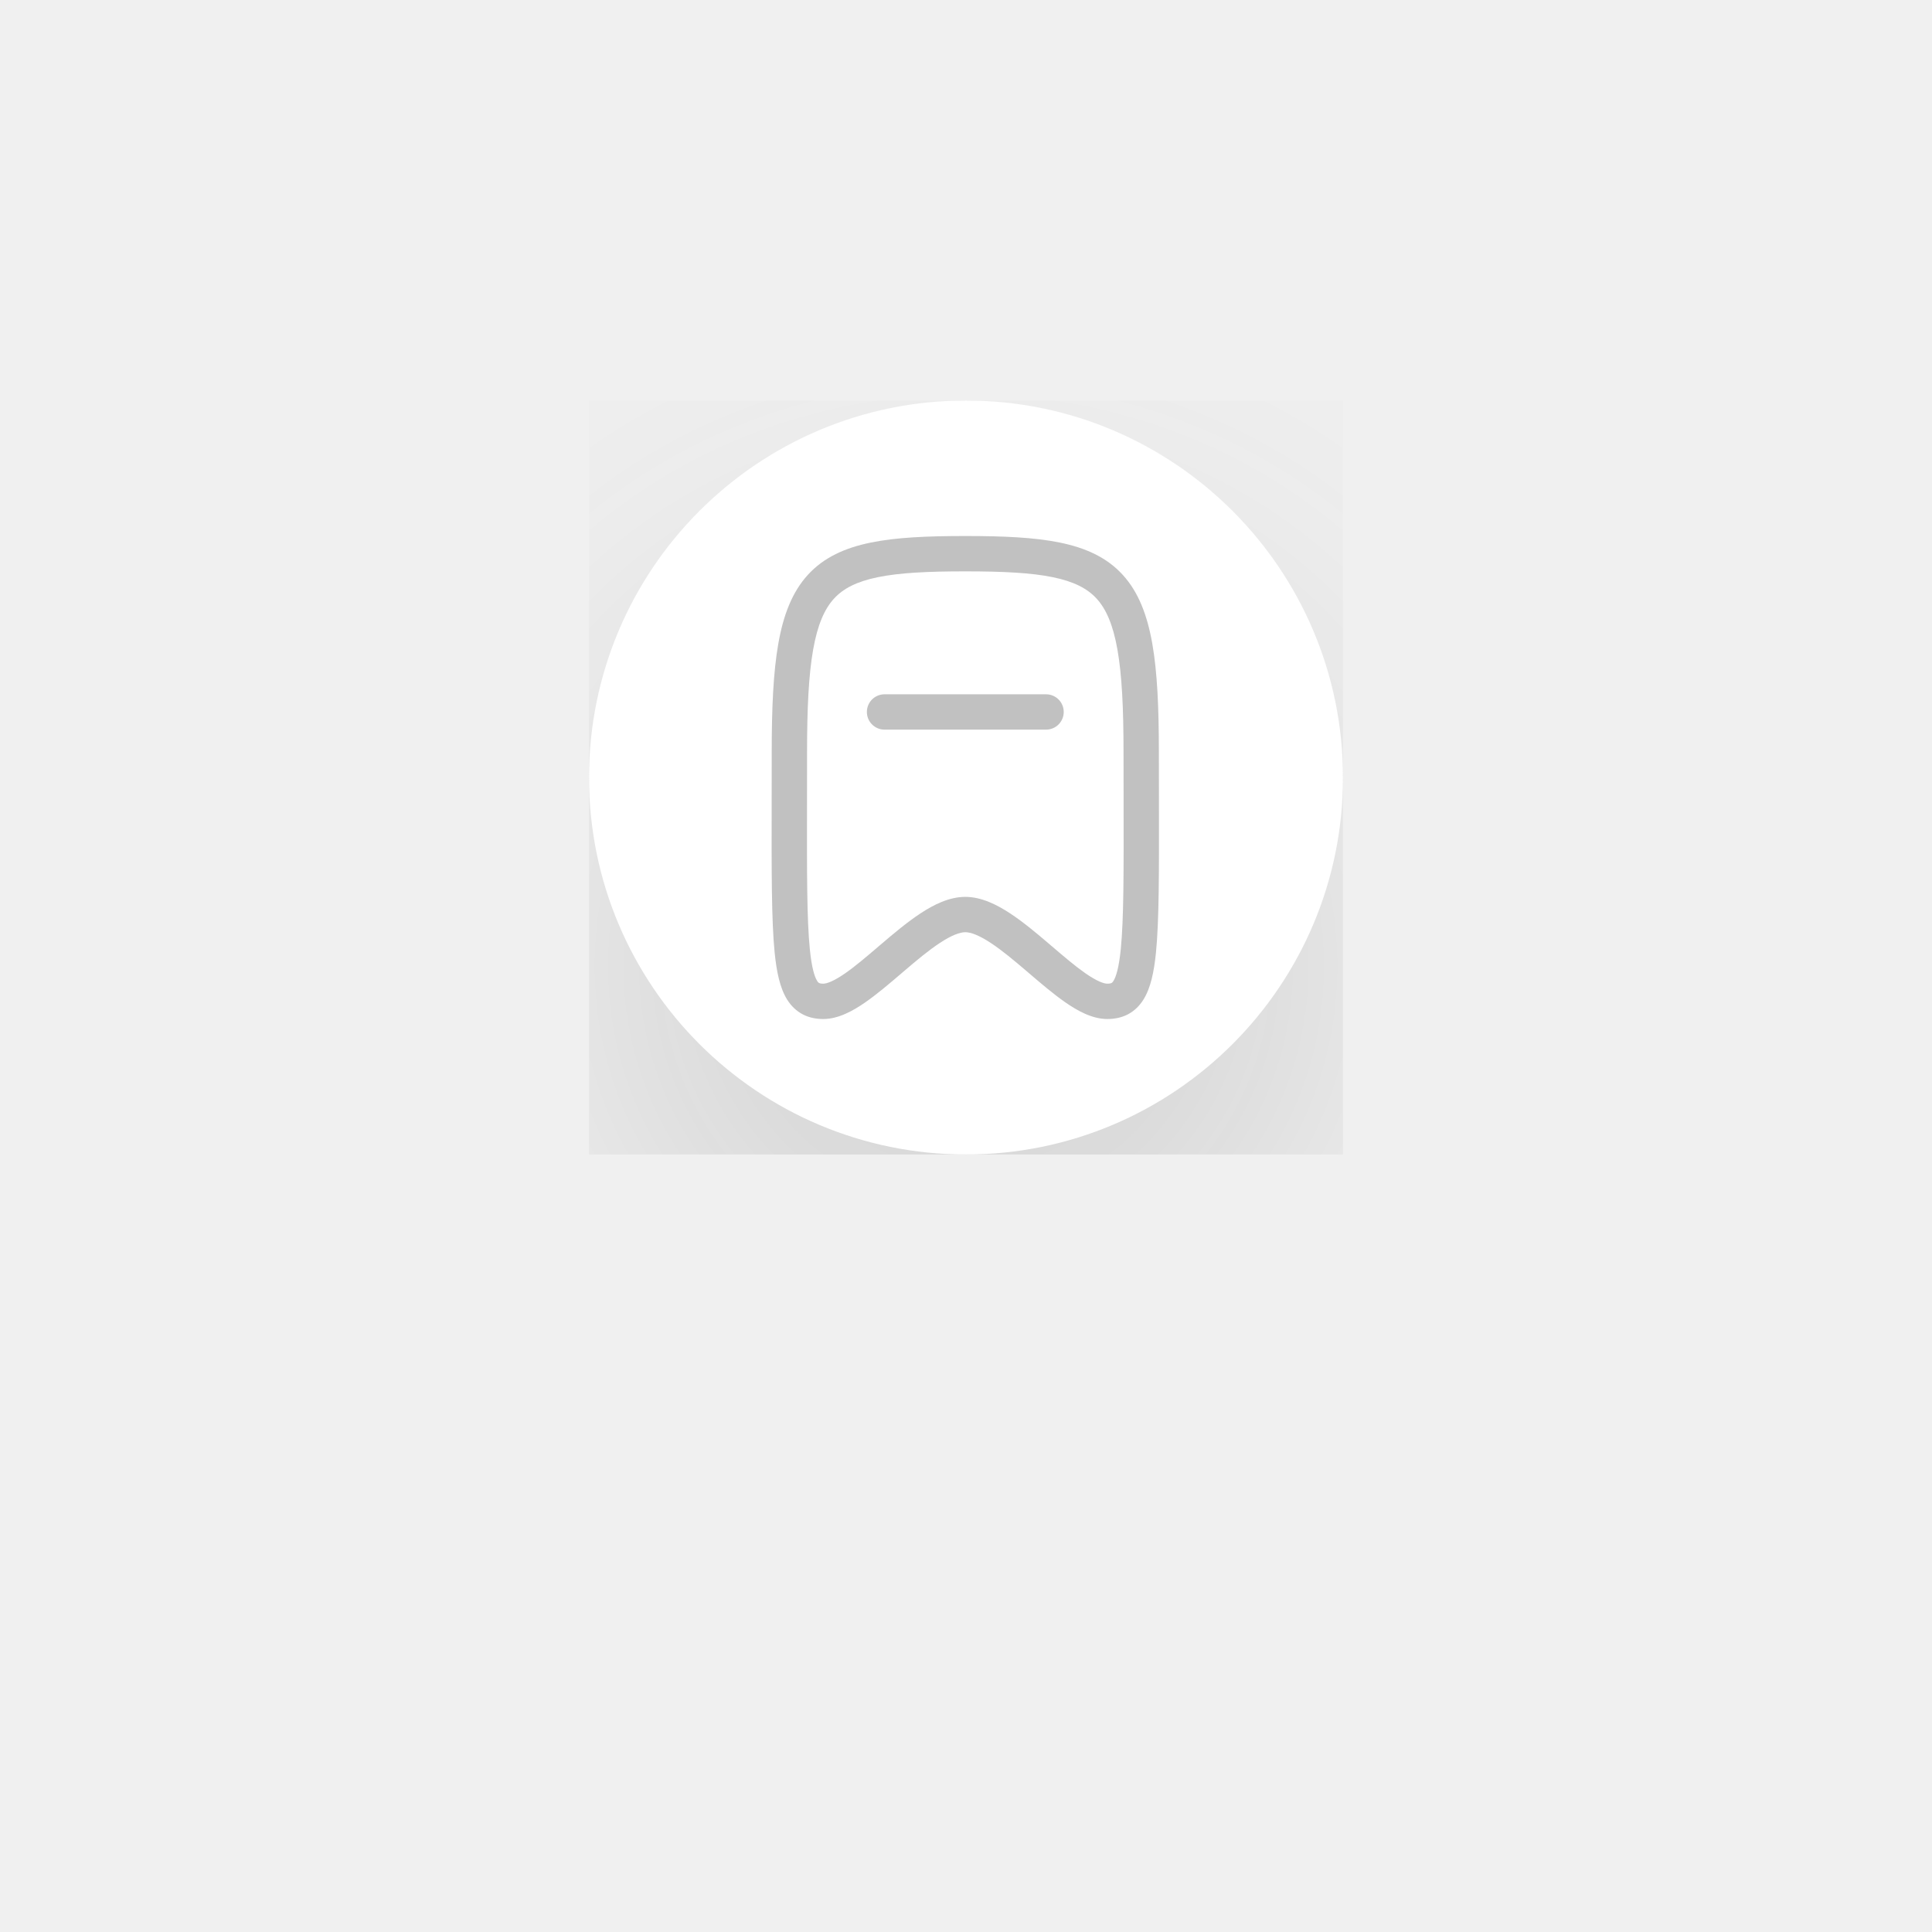
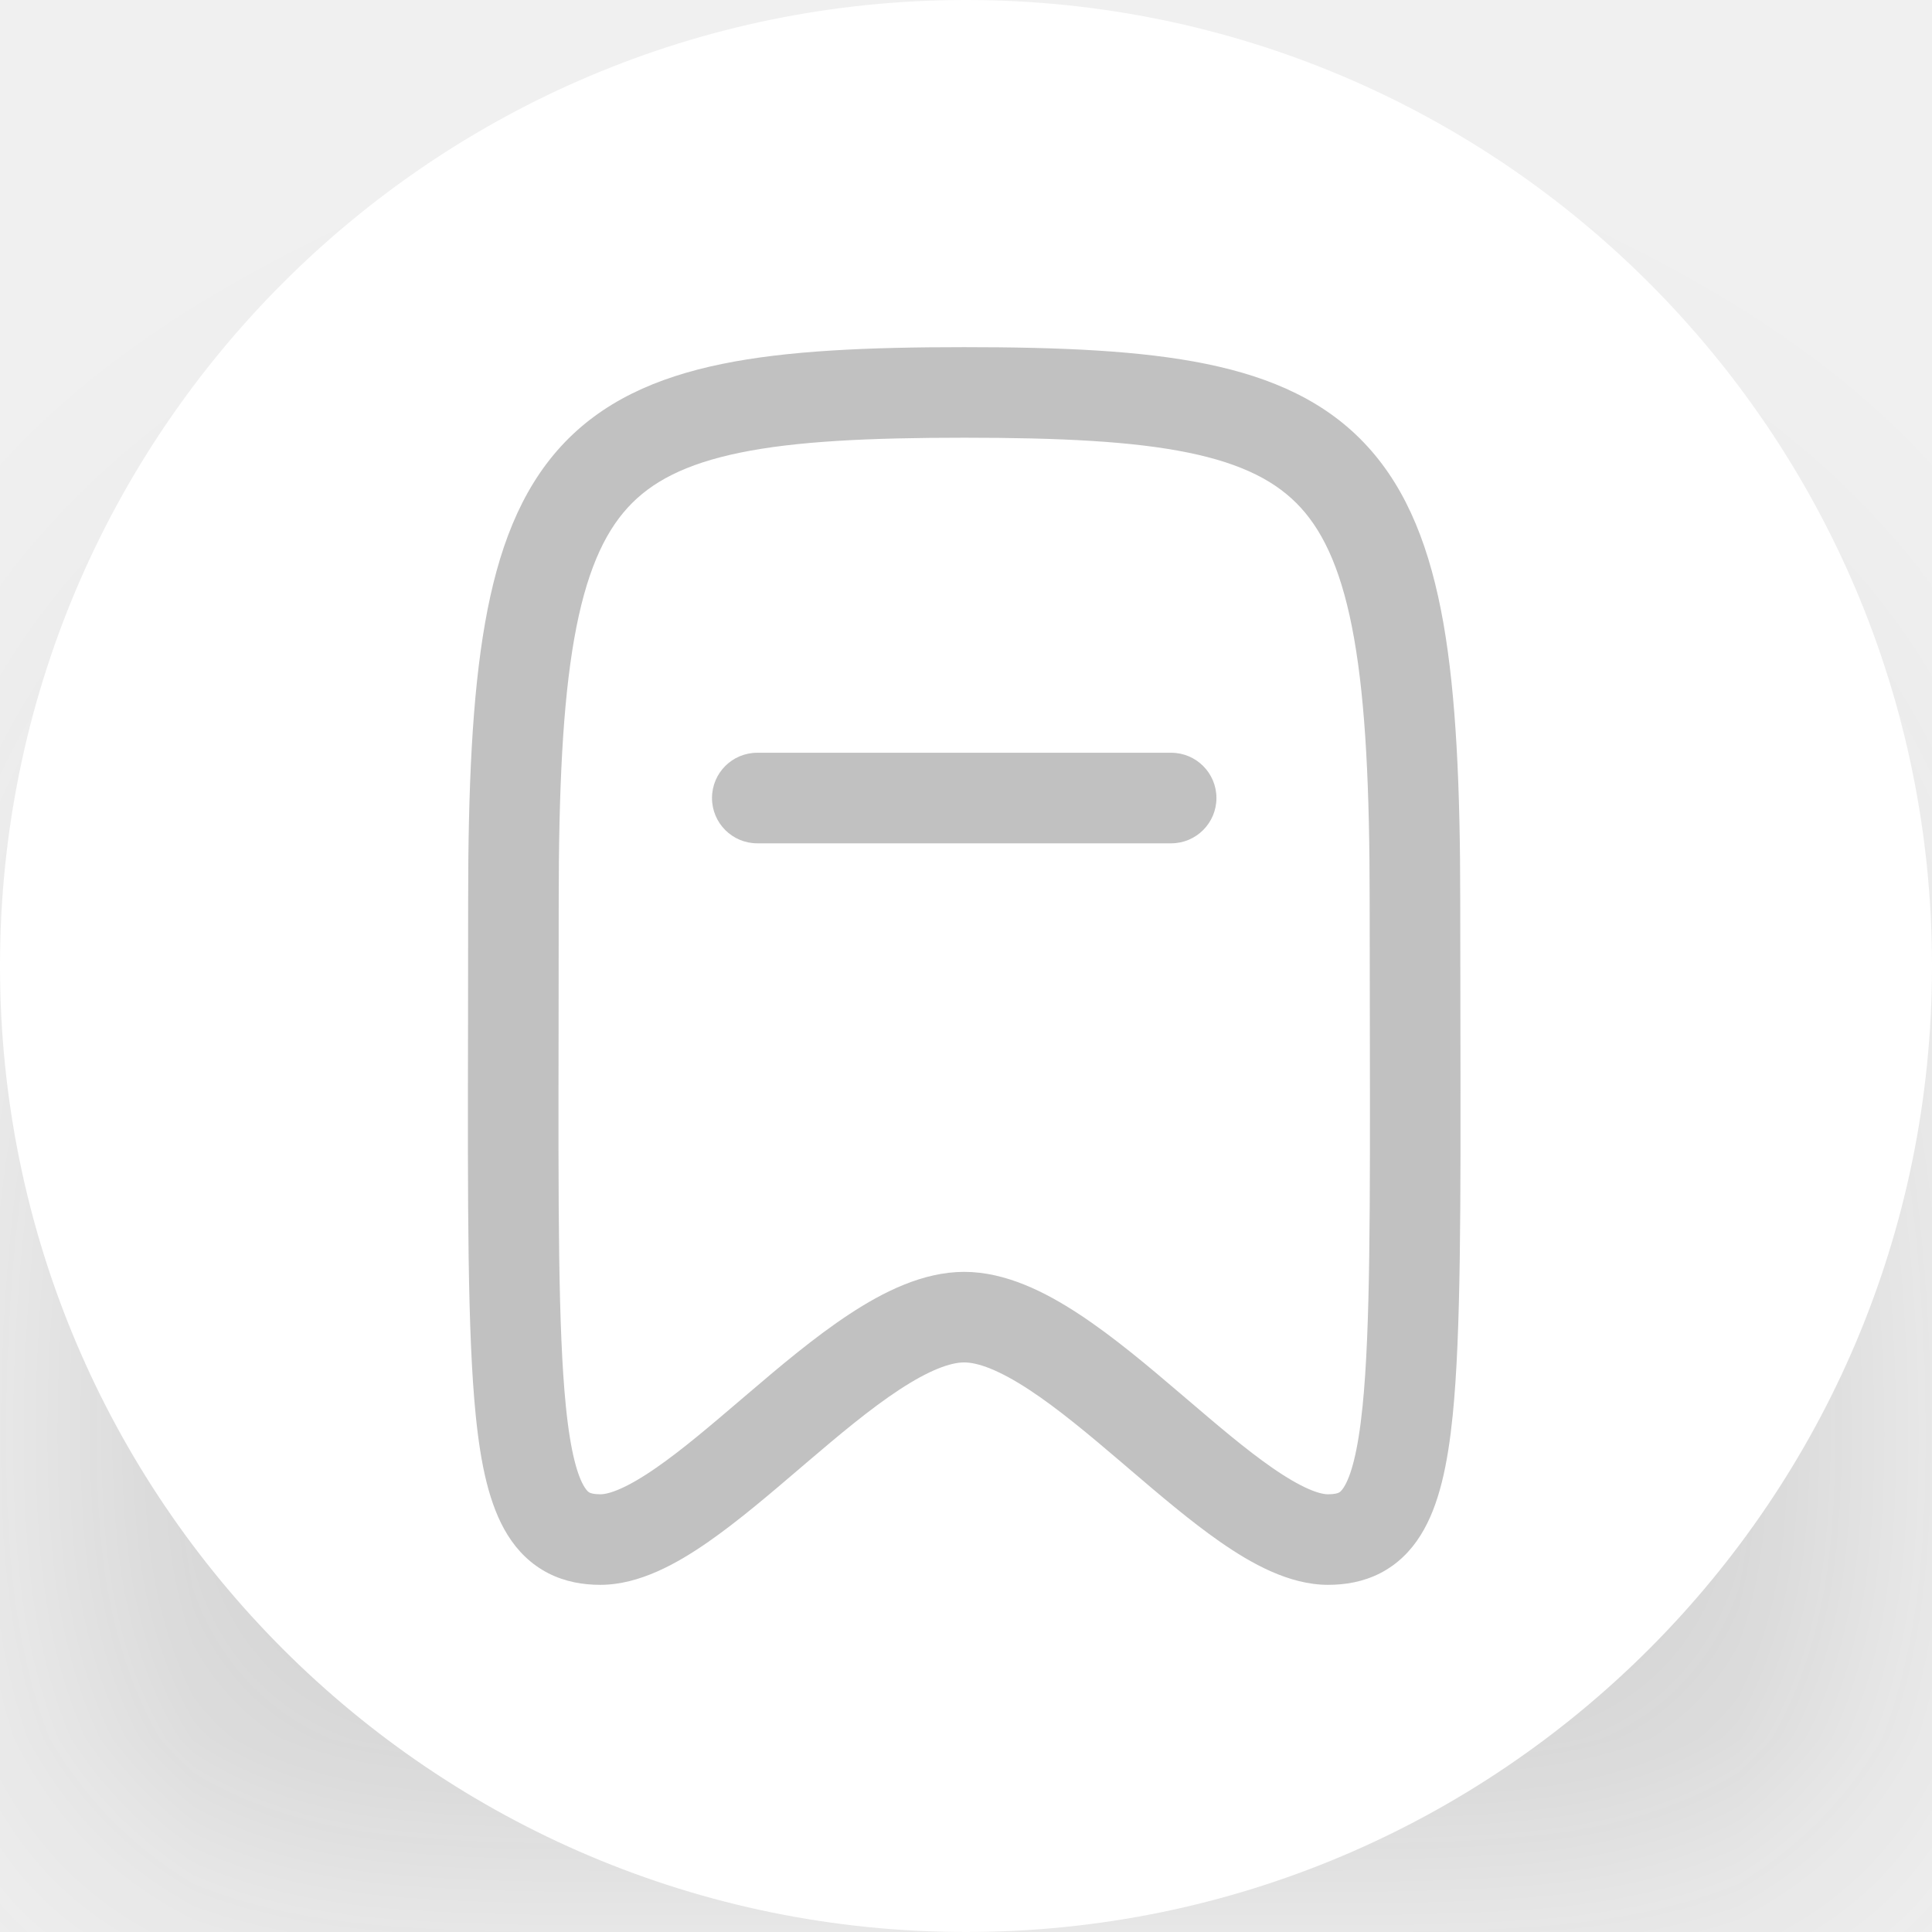
- <svg xmlns="http://www.w3.org/2000/svg" width="82" height="82" viewBox="0 0 82 82" fill="none">
-   <g clip-path="url(#clip0_35068_715)" filter="url(#filter0_d_35068_715)">
-     <rect x="25" y="17" width="32" height="32" rx="16" fill="white" />
-     <rect opacity="0.01" x="29" y="21" width="24" height="24" fill="white" />
-     <path fill-rule="evenodd" clip-rule="evenodd" d="M40.97 22.75C39.369 22.75 38.038 22.807 36.959 23.028C35.866 23.252 34.965 23.656 34.288 24.398C33.62 25.13 33.247 26.107 33.034 27.319C32.821 28.529 32.754 30.047 32.754 31.929C32.754 32.655 32.753 33.337 32.752 33.976L32.752 33.977C32.746 37.001 32.743 39.081 32.879 40.437C32.961 41.246 33.101 41.933 33.409 42.426C33.575 42.691 33.796 42.911 34.082 43.058C34.363 43.202 34.659 43.25 34.943 43.25C35.592 43.25 36.221 42.893 36.729 42.54C37.224 42.196 37.745 41.751 38.239 41.33L38.24 41.328L38.357 41.228C38.902 40.763 39.413 40.334 39.894 40.019C40.392 39.691 40.742 39.566 40.97 39.566C41.199 39.566 41.549 39.691 42.047 40.019C42.527 40.334 43.039 40.763 43.584 41.228L43.701 41.328L43.703 41.33C44.196 41.751 44.717 42.196 45.212 42.54C45.719 42.893 46.349 43.25 46.997 43.25C47.281 43.25 47.578 43.202 47.859 43.058C48.145 42.911 48.365 42.691 48.531 42.426C48.84 41.933 48.98 41.246 49.062 40.437C49.198 39.082 49.194 37.004 49.189 33.982L49.189 33.977C49.188 33.337 49.186 32.655 49.186 31.929C49.186 30.047 49.12 28.529 48.907 27.319C48.693 26.107 48.321 25.13 47.652 24.398C46.976 23.656 46.075 23.252 44.982 23.028C43.902 22.807 42.572 22.75 40.97 22.75ZM34.254 31.929C34.254 30.062 34.322 28.653 34.511 27.579C34.7 26.508 34.997 25.846 35.396 25.409C35.788 24.98 36.354 24.683 37.26 24.497C38.179 24.309 39.378 24.25 40.97 24.25C42.562 24.25 43.762 24.309 44.681 24.497C45.587 24.683 46.153 24.98 46.545 25.409C46.944 25.846 47.241 26.508 47.429 27.579C47.618 28.653 47.686 30.062 47.686 31.929C47.686 32.673 47.688 33.366 47.689 34.011C47.694 37.037 47.697 39.014 47.569 40.287C47.49 41.071 47.371 41.453 47.26 41.631C47.216 41.701 47.187 41.717 47.176 41.722C47.16 41.73 47.112 41.75 46.997 41.75C46.849 41.75 46.554 41.646 46.068 41.309C45.637 41.009 45.17 40.611 44.659 40.174L44.658 40.173L44.558 40.088C44.024 39.632 43.442 39.14 42.87 38.765C42.316 38.401 41.656 38.066 40.97 38.066C40.285 38.066 39.624 38.401 39.071 38.765C38.499 39.14 37.917 39.632 37.383 40.088L37.283 40.173L37.281 40.175C36.769 40.612 36.304 41.009 35.873 41.309C35.387 41.646 35.092 41.75 34.943 41.75C34.828 41.75 34.781 41.73 34.765 41.722C34.754 41.717 34.725 41.701 34.681 41.631C34.57 41.453 34.45 41.071 34.372 40.287C34.244 39.014 34.247 37.037 34.252 34.011L34.252 34.011C34.253 33.366 34.254 32.673 34.254 31.929ZM37.543 29.468C37.128 29.468 36.793 29.803 36.793 30.218C36.793 30.632 37.128 30.968 37.543 30.968H44.398C44.812 30.968 45.148 30.632 45.148 30.218C45.148 29.803 44.812 29.468 44.398 29.468H37.543Z" fill="#C1C1C1" />
+ <svg xmlns="http://www.w3.org/2000/svg" width="32" height="32" viewBox="0 0 32 32" fill="none">
+   <mask id="mask0_35072_662" style="mask-type:luminance" maskUnits="userSpaceOnUse" x="0" y="0" width="32" height="32">
+     <path d="M32 0H0V32H32V0Z" fill="white" />
+   </mask>
+   <g mask="url(#mask0_35072_662)">
+     <g filter="url(#filter0_d_35072_662)">
+       <path d="M32 16C32 7.163 24.837 0 16 0C7.163 0 0 7.163 0 16C0 24.837 7.163 32 16 32C24.837 32 32 24.837 32 16Z" fill="white" />
+       <path opacity="0.01" d="M28 4H4V28H28V4Z" fill="white" />
+       <path fill-rule="evenodd" clip-rule="evenodd" d="M15.97 5.75C14.369 5.75 13.038 5.807 11.959 6.028C10.866 6.252 9.965 6.656 9.288 7.397C8.619 8.13 8.247 9.107 8.034 10.319C7.821 11.529 7.754 13.047 7.754 14.929C7.754 15.655 7.753 16.337 7.752 16.976C7.746 20.001 7.743 22.081 7.879 23.437C7.96 24.246 8.101 24.933 8.409 25.426C8.575 25.692 8.796 25.911 9.082 26.058C9.363 26.201 9.659 26.25 9.943 26.25C10.592 26.25 11.221 25.893 11.729 25.54C12.224 25.196 12.745 24.751 13.239 24.329L13.24 24.328L13.357 24.228C13.902 23.763 14.414 23.334 14.894 23.019C15.392 22.692 15.742 22.566 15.97 22.566C16.198 22.566 16.549 22.692 17.047 23.019C17.527 23.334 18.039 23.763 18.584 24.228L18.701 24.328L18.703 24.33C19.196 24.751 19.717 25.196 20.212 25.54C20.72 25.893 21.349 26.25 21.997 26.25C22.281 26.25 22.578 26.201 22.859 26.058C23.145 25.911 23.366 25.692 23.531 25.426C23.84 24.933 23.98 24.246 24.062 23.437C24.198 22.082 24.194 20.004 24.189 16.982V16.977C24.188 16.337 24.186 15.655 24.186 14.929C24.186 13.047 24.119 11.529 23.907 10.319C23.693 9.107 23.321 8.13 22.652 7.397C21.976 6.656 21.075 6.252 19.982 6.028C18.902 5.807 17.572 5.75 15.97 5.75ZM9.254 14.929C9.254 13.062 9.322 11.653 9.511 10.579C9.7 9.508 9.997 8.846 10.396 8.409C10.787 7.98 11.354 7.683 12.26 7.497C13.179 7.309 14.378 7.25 15.97 7.25C17.562 7.25 18.762 7.309 19.681 7.497C20.587 7.683 21.153 7.98 21.545 8.409C21.944 8.846 22.241 9.508 22.429 10.579C22.618 11.653 22.686 13.062 22.686 14.929C22.686 15.673 22.688 16.366 22.689 17.011C22.694 20.037 22.697 22.014 22.569 23.287C22.49 24.071 22.371 24.453 22.26 24.631C22.216 24.701 22.187 24.717 22.176 24.722C22.16 24.73 22.112 24.75 21.997 24.75C21.849 24.75 21.554 24.646 21.068 24.308C20.637 24.009 20.171 23.611 19.659 23.174L19.558 23.088C19.024 22.632 18.442 22.14 17.87 21.765C17.316 21.401 16.656 21.066 15.97 21.066C15.285 21.066 14.624 21.401 14.071 21.765C13.499 22.14 12.917 22.632 12.383 23.088L12.283 23.173L12.281 23.175C11.769 23.612 11.304 24.009 10.873 24.308C10.387 24.646 10.092 24.75 9.943 24.75C9.828 24.75 9.781 24.73 9.765 24.722C9.754 24.717 9.725 24.701 9.681 24.631C9.57 24.453 9.45 24.071 9.372 23.287C9.244 22.014 9.247 20.037 9.252 17.012C9.253 16.366 9.254 15.673 9.254 14.929ZM12.543 12.468C12.128 12.468 11.793 12.803 11.793 13.218C11.793 13.632 12.128 13.968 12.543 13.968H19.398C19.812 13.968 20.148 13.632 20.148 13.218C20.148 12.803 19.812 12.468 19.398 12.468H12.543Z" fill="#C1C1C1" />
+     </g>
  </g>
  <defs>
-     <filter id="filter0_d_35068_715" x="0" y="0" width="82" height="82" filterUnits="userSpaceOnUse" color-interpolation-filters="sRGB">
+     <filter id="filter0_d_35072_662" x="-25" y="-17" width="82" height="82" filterUnits="userSpaceOnUse" color-interpolation-filters="sRGB">
      <feFlood flood-opacity="0" result="BackgroundImageFix" />
      <feColorMatrix in="SourceAlpha" type="matrix" values="0 0 0 0 0 0 0 0 0 0 0 0 0 0 0 0 0 0 127 0" result="hardAlpha" />
      <feOffset dy="8" />
      <feGaussianBlur stdDeviation="12.5" />
      <feColorMatrix type="matrix" values="0 0 0 0 0.125 0 0 0 0 0.125 0 0 0 0 0.125 0 0 0 0.15 0" />
-       <feBlend mode="normal" in2="BackgroundImageFix" result="effect1_dropShadow_35068_715" />
-       <feBlend mode="normal" in="SourceGraphic" in2="effect1_dropShadow_35068_715" result="shape" />
+       <feBlend mode="normal" in2="BackgroundImageFix" result="effect1_dropShadow_35072_662" />
+       <feBlend mode="normal" in="SourceGraphic" in2="effect1_dropShadow_35072_662" result="shape" />
    </filter>
-     <clipPath id="clip0_35068_715">
-       <rect width="32" height="32" fill="white" transform="translate(25 17)" />
-     </clipPath>
  </defs>
</svg>
